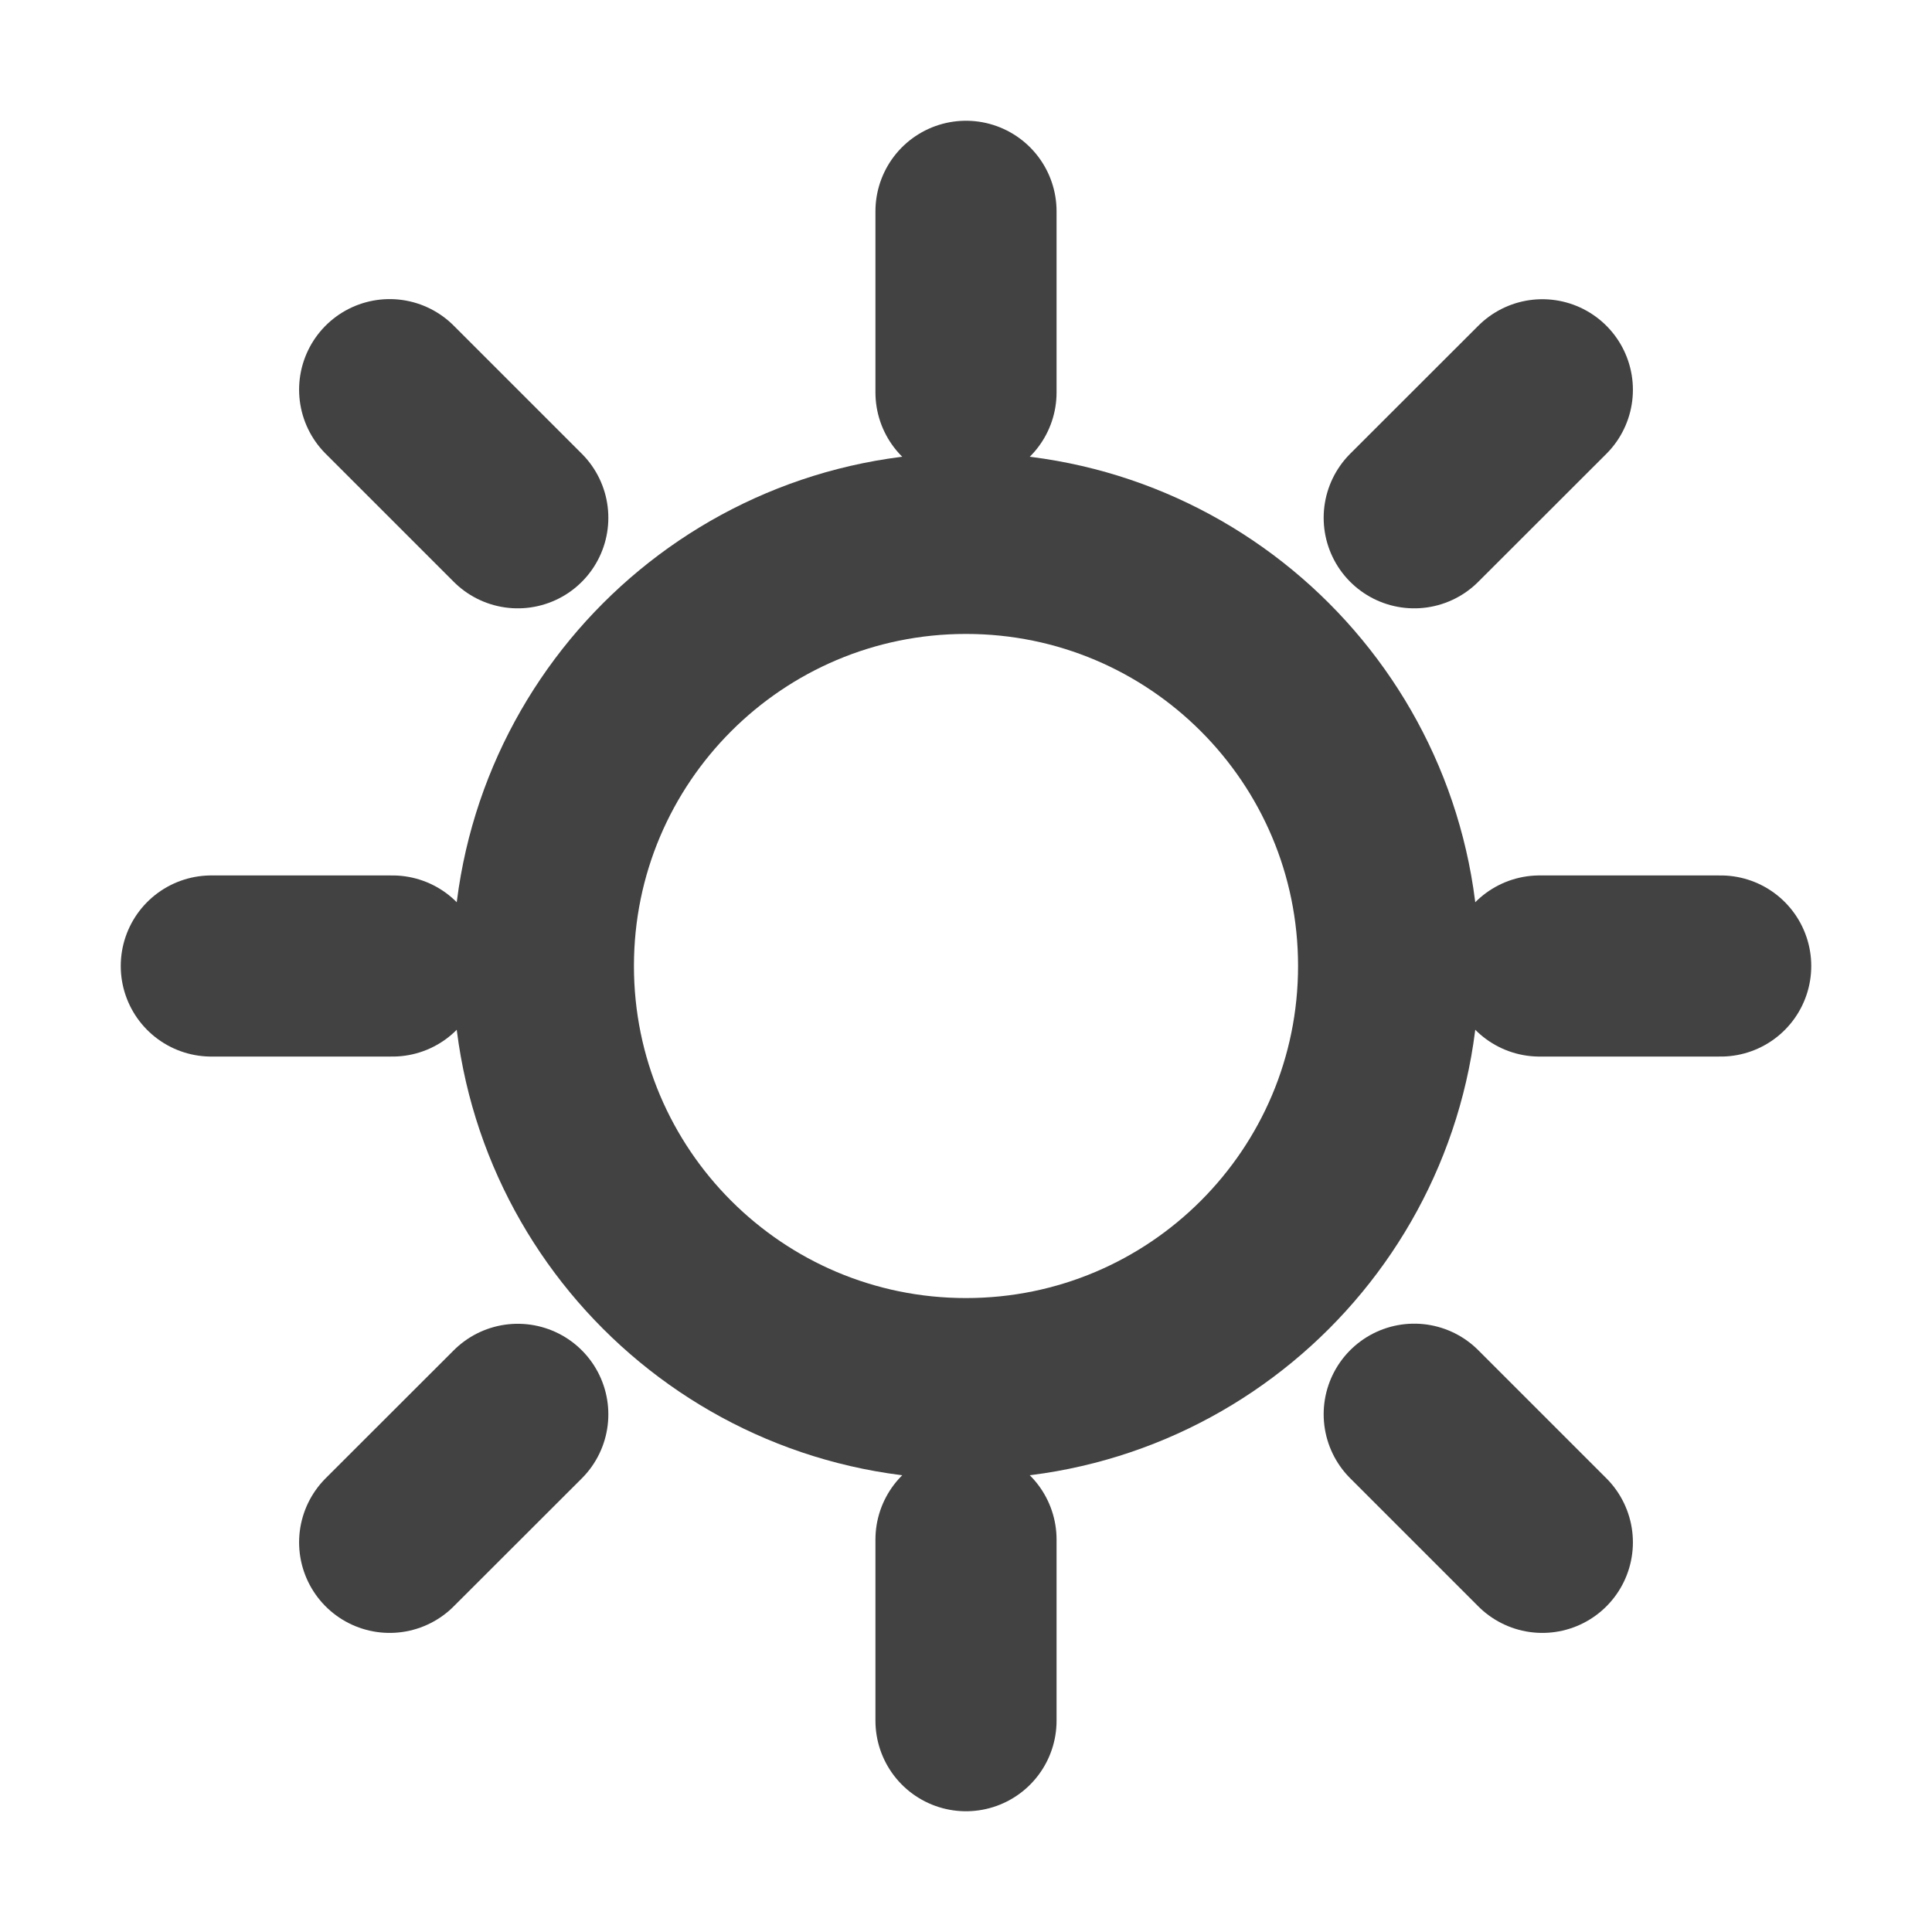
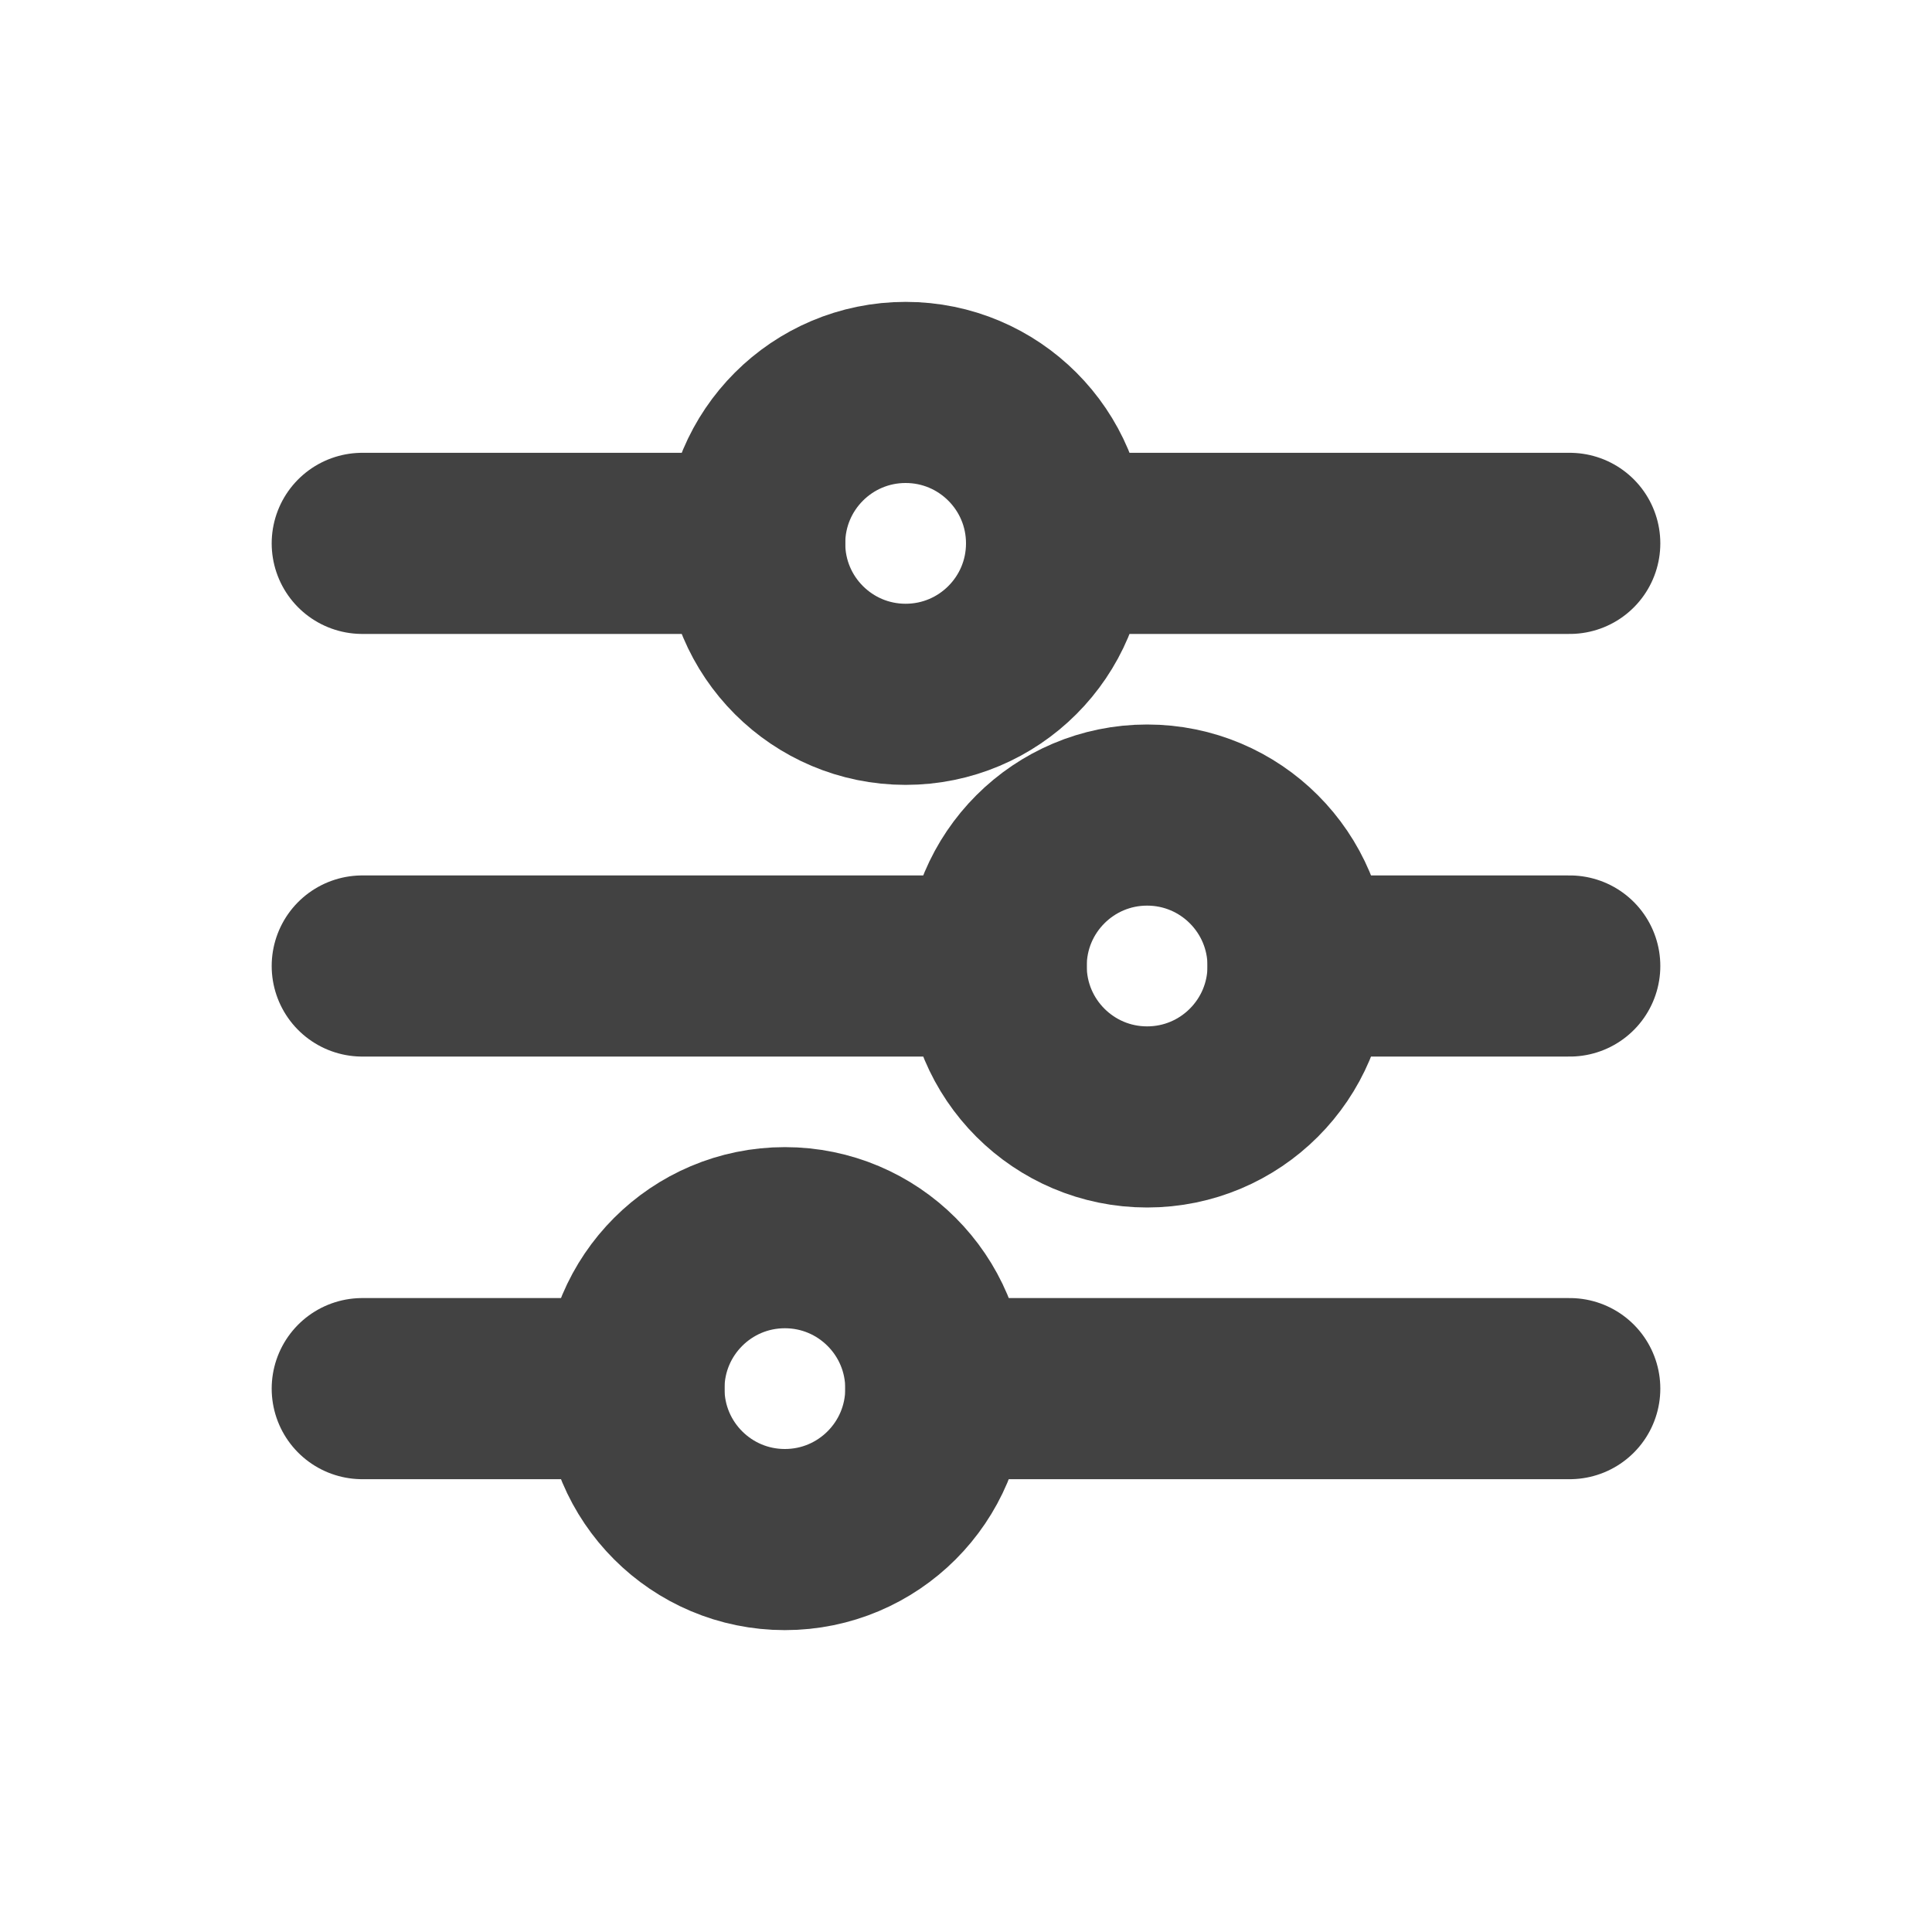
<svg xmlns="http://www.w3.org/2000/svg" width="16" height="16" viewBox="0 0 16 16" fill="none">
-   <path d="M8 4.5a3.5 3.5 0 1 0 0 7 3.5 3.5 0 0 0 0-7Z" stroke="#424242" stroke-width="1.5" />
-   <path d="M8 1.75v1.5M8 12.75v1.5M12.75 8h1.5M1.75 8h1.5M11.712 4.288l1.061-1.06M3.227 12.773l1.061-1.06M11.712 11.712l1.061 1.061M3.227 3.227l1.061 1.061" stroke="#424242" stroke-width="1.5" stroke-linecap="round" />
+   <path d="M3 4.5h3.25M8.75 4.5H13M3 8h5.25M10.75 8H13M3 11.5h2.25M7.75 11.5H13" stroke="#424242" stroke-width="1.5" stroke-linecap="round" />
+   <circle cx="7.5" cy="4.5" r="1.25" stroke="#424242" stroke-width="1.5" />
+   <circle cx="9.5" cy="8" r="1.25" stroke="#424242" stroke-width="1.5" />
+   <circle cx="6.5" cy="11.5" r="1.25" stroke="#424242" stroke-width="1.5" />
</svg>
